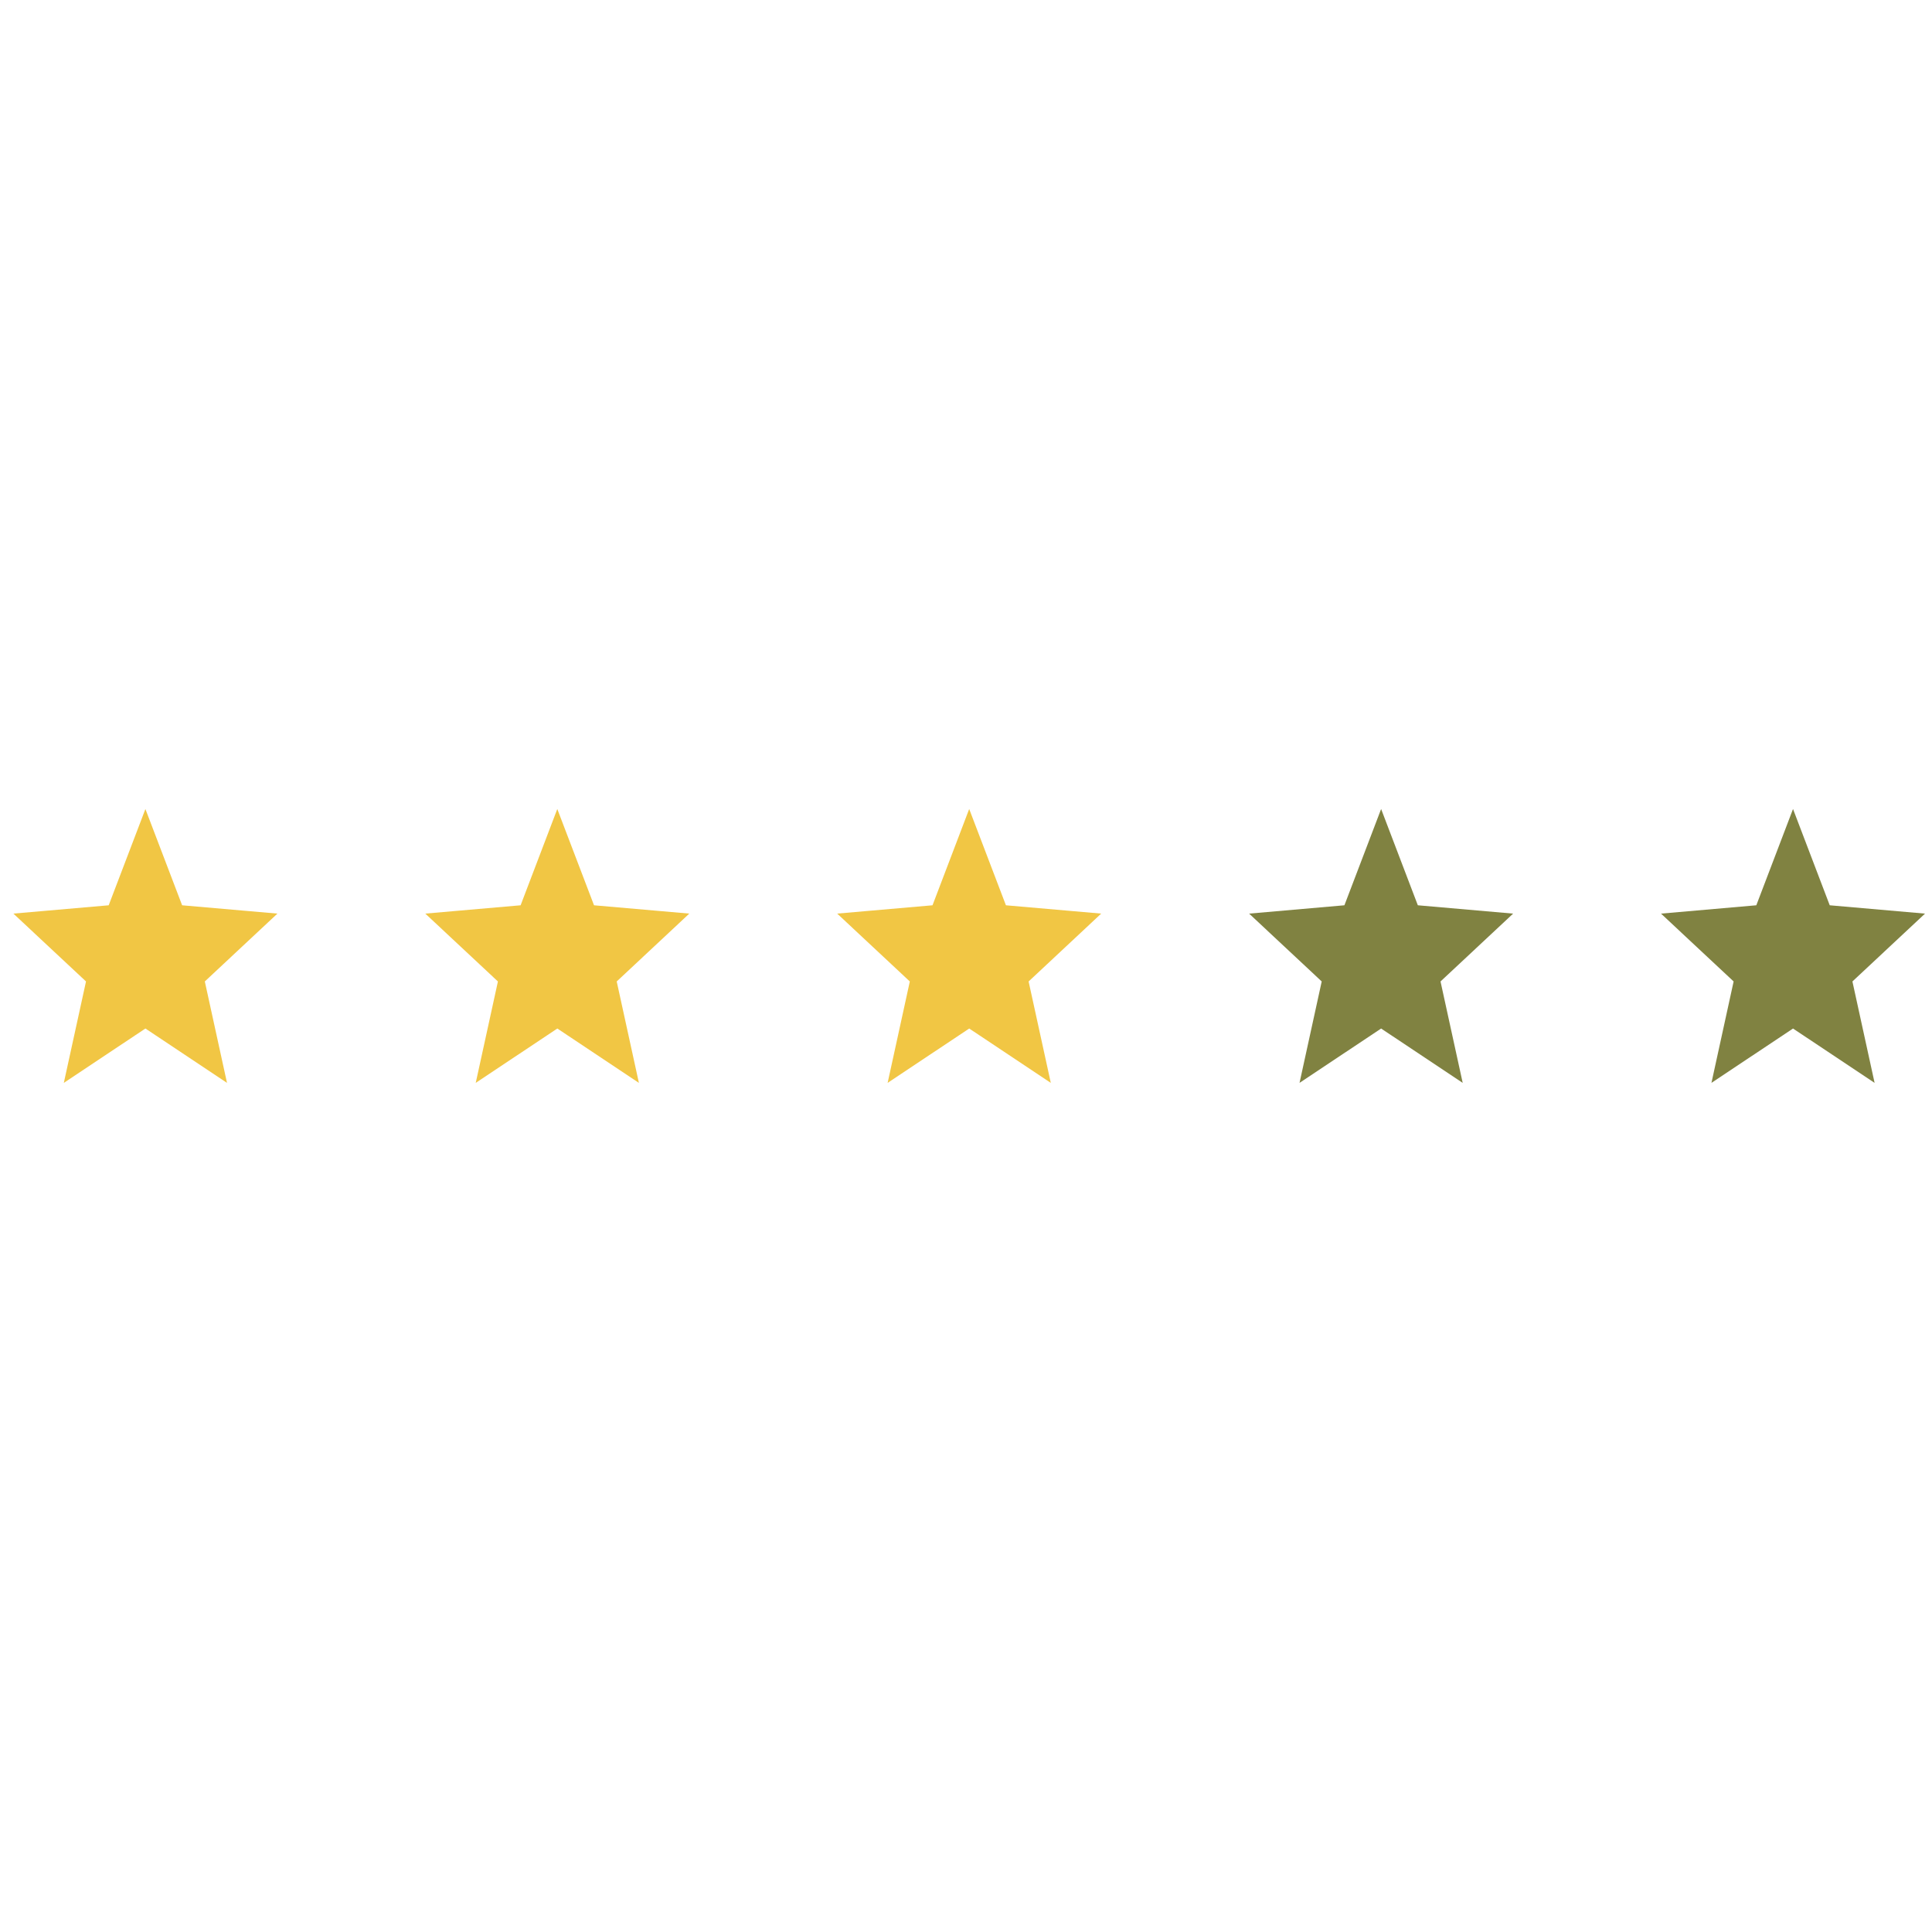
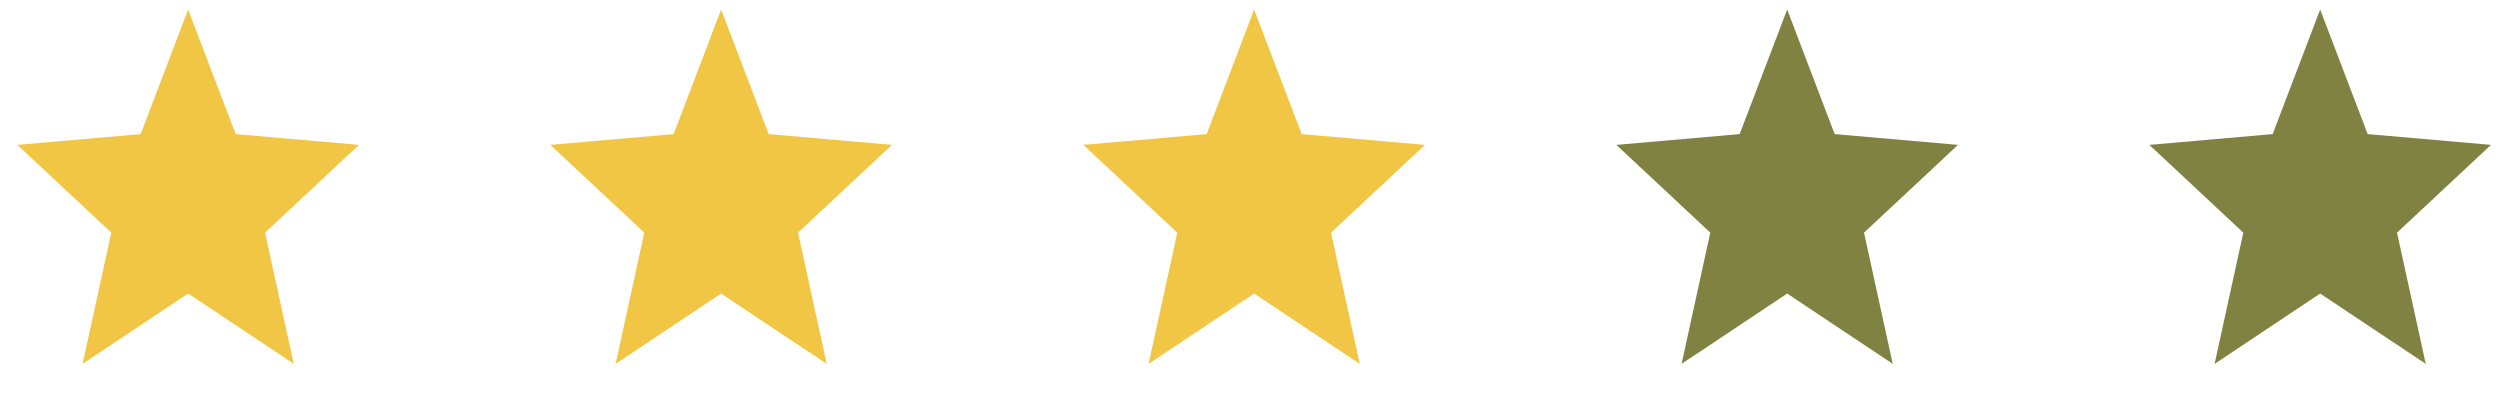
- <svg xmlns="http://www.w3.org/2000/svg" width="201" height="200" viewBox="0 0 121 20" fill="none">
+ <svg xmlns="http://www.w3.org/2000/svg" width="121" height="20" viewBox="0 0 121 20" fill="none">
  <path d="M9.107 4.671L10.005 7.025L10.34 7.903L11.276 7.985L13.891 8.213L11.803 10.164L11.18 10.747L11.362 11.58L11.958 14.304L9.939 12.959L9.107 12.405L8.275 12.959L6.256 14.304L6.852 11.58L7.035 10.747L6.411 10.164L4.323 8.213L6.939 7.985L7.875 7.903L8.209 7.025L9.107 4.671Z" fill="#F1C644" stroke="#F1C644" stroke-width="3" />
  <path d="M34.904 4.671L35.802 7.025L36.137 7.903L37.073 7.985L39.688 8.213L37.601 10.164L36.977 10.747L37.159 11.58L37.755 14.304L35.736 12.959L34.904 12.405L34.073 12.959L32.054 14.304L32.65 11.58L32.832 10.747L32.208 10.164L30.12 8.213L32.736 7.985L33.672 7.903L34.007 7.025L34.904 4.671Z" fill="#F1C644" stroke="#F1C644" stroke-width="3" />
  <path d="M60.701 4.671L61.599 7.025L61.934 7.903L62.87 7.985L65.485 8.213L63.398 10.164L62.774 10.747L62.956 11.58L63.552 14.304L61.533 12.959L60.701 12.405L59.87 12.959L57.851 14.304L58.447 11.58L58.629 10.747L58.005 10.164L55.917 8.213L58.533 7.985L59.469 7.903L59.804 7.025L60.701 4.671Z" fill="#F1C644" stroke="#F1C644" stroke-width="3" />
  <path d="M86.499 0.461L88.798 6.49L94.766 7.012L90.219 11.26L91.608 17.611L86.499 14.208L81.389 17.611L82.778 11.26L78.232 7.012L84.2 6.49L86.499 0.461Z" fill="#808241" />
  <path d="M112.296 0.461L114.595 6.49L120.563 7.012L116.016 11.26L117.405 17.611L112.296 14.208L107.187 17.611L108.576 11.26L104.029 7.012L109.997 6.49L112.296 0.461Z" fill="#808241" />
</svg>
